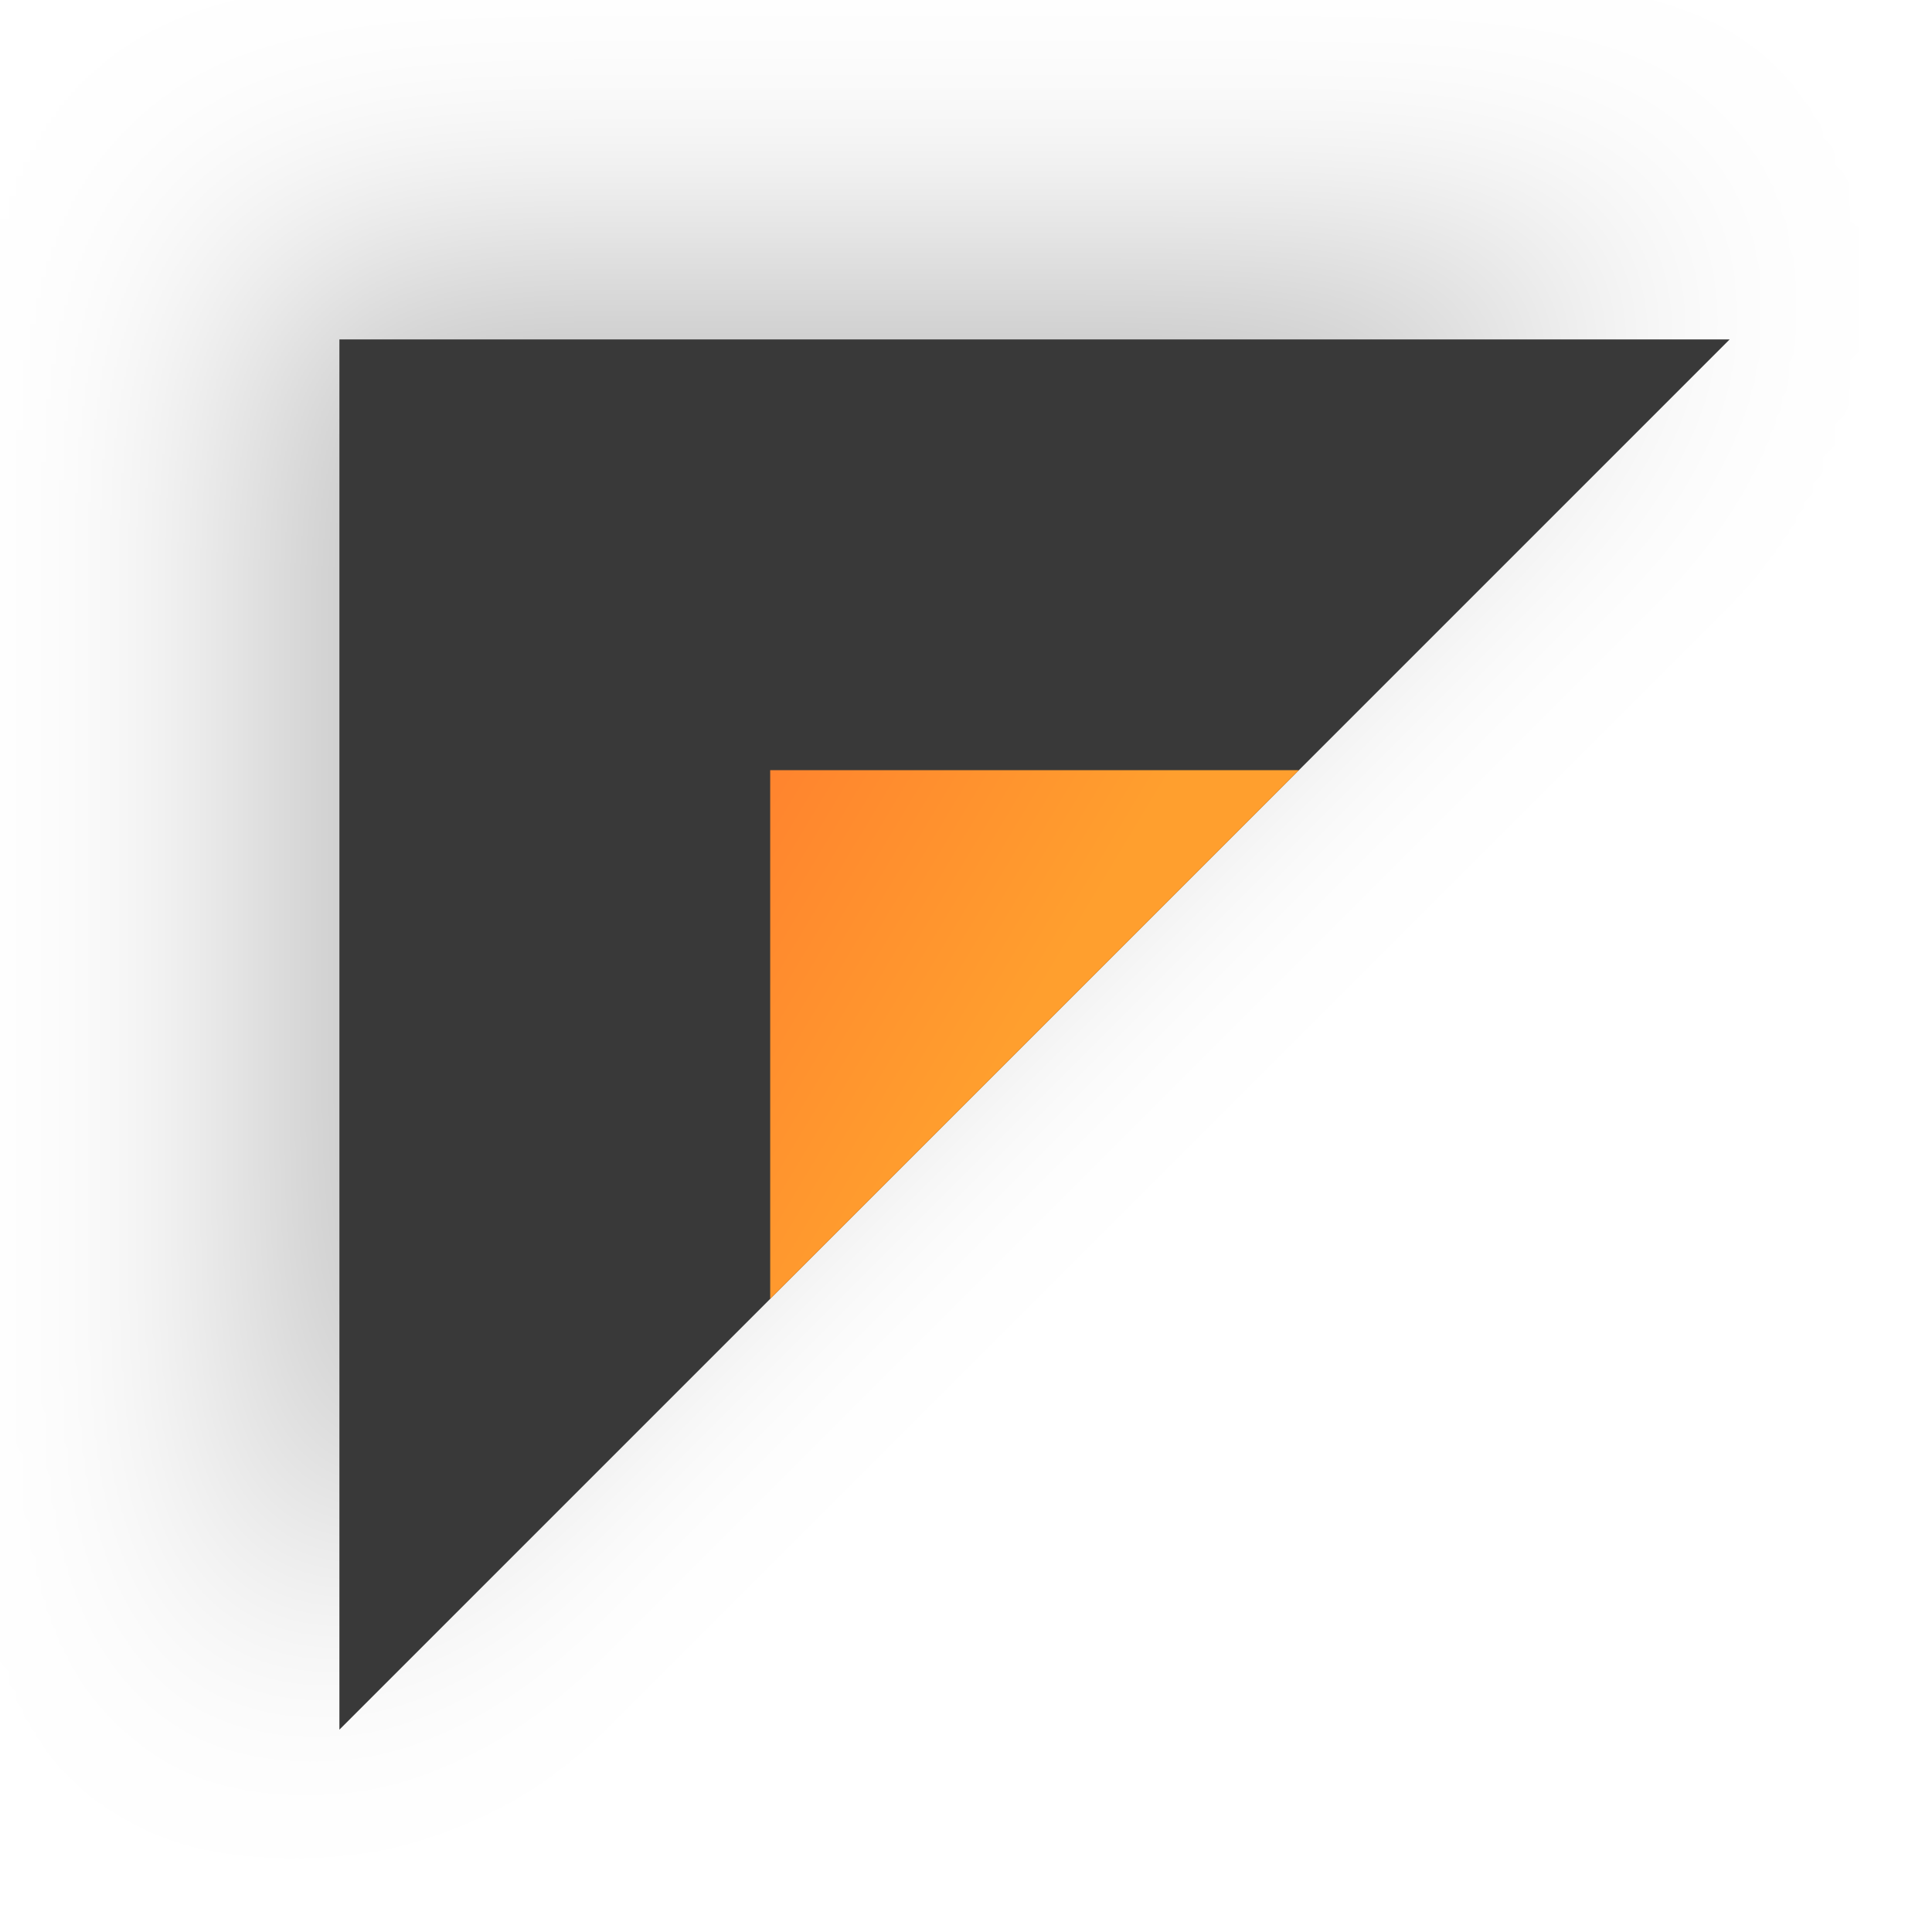
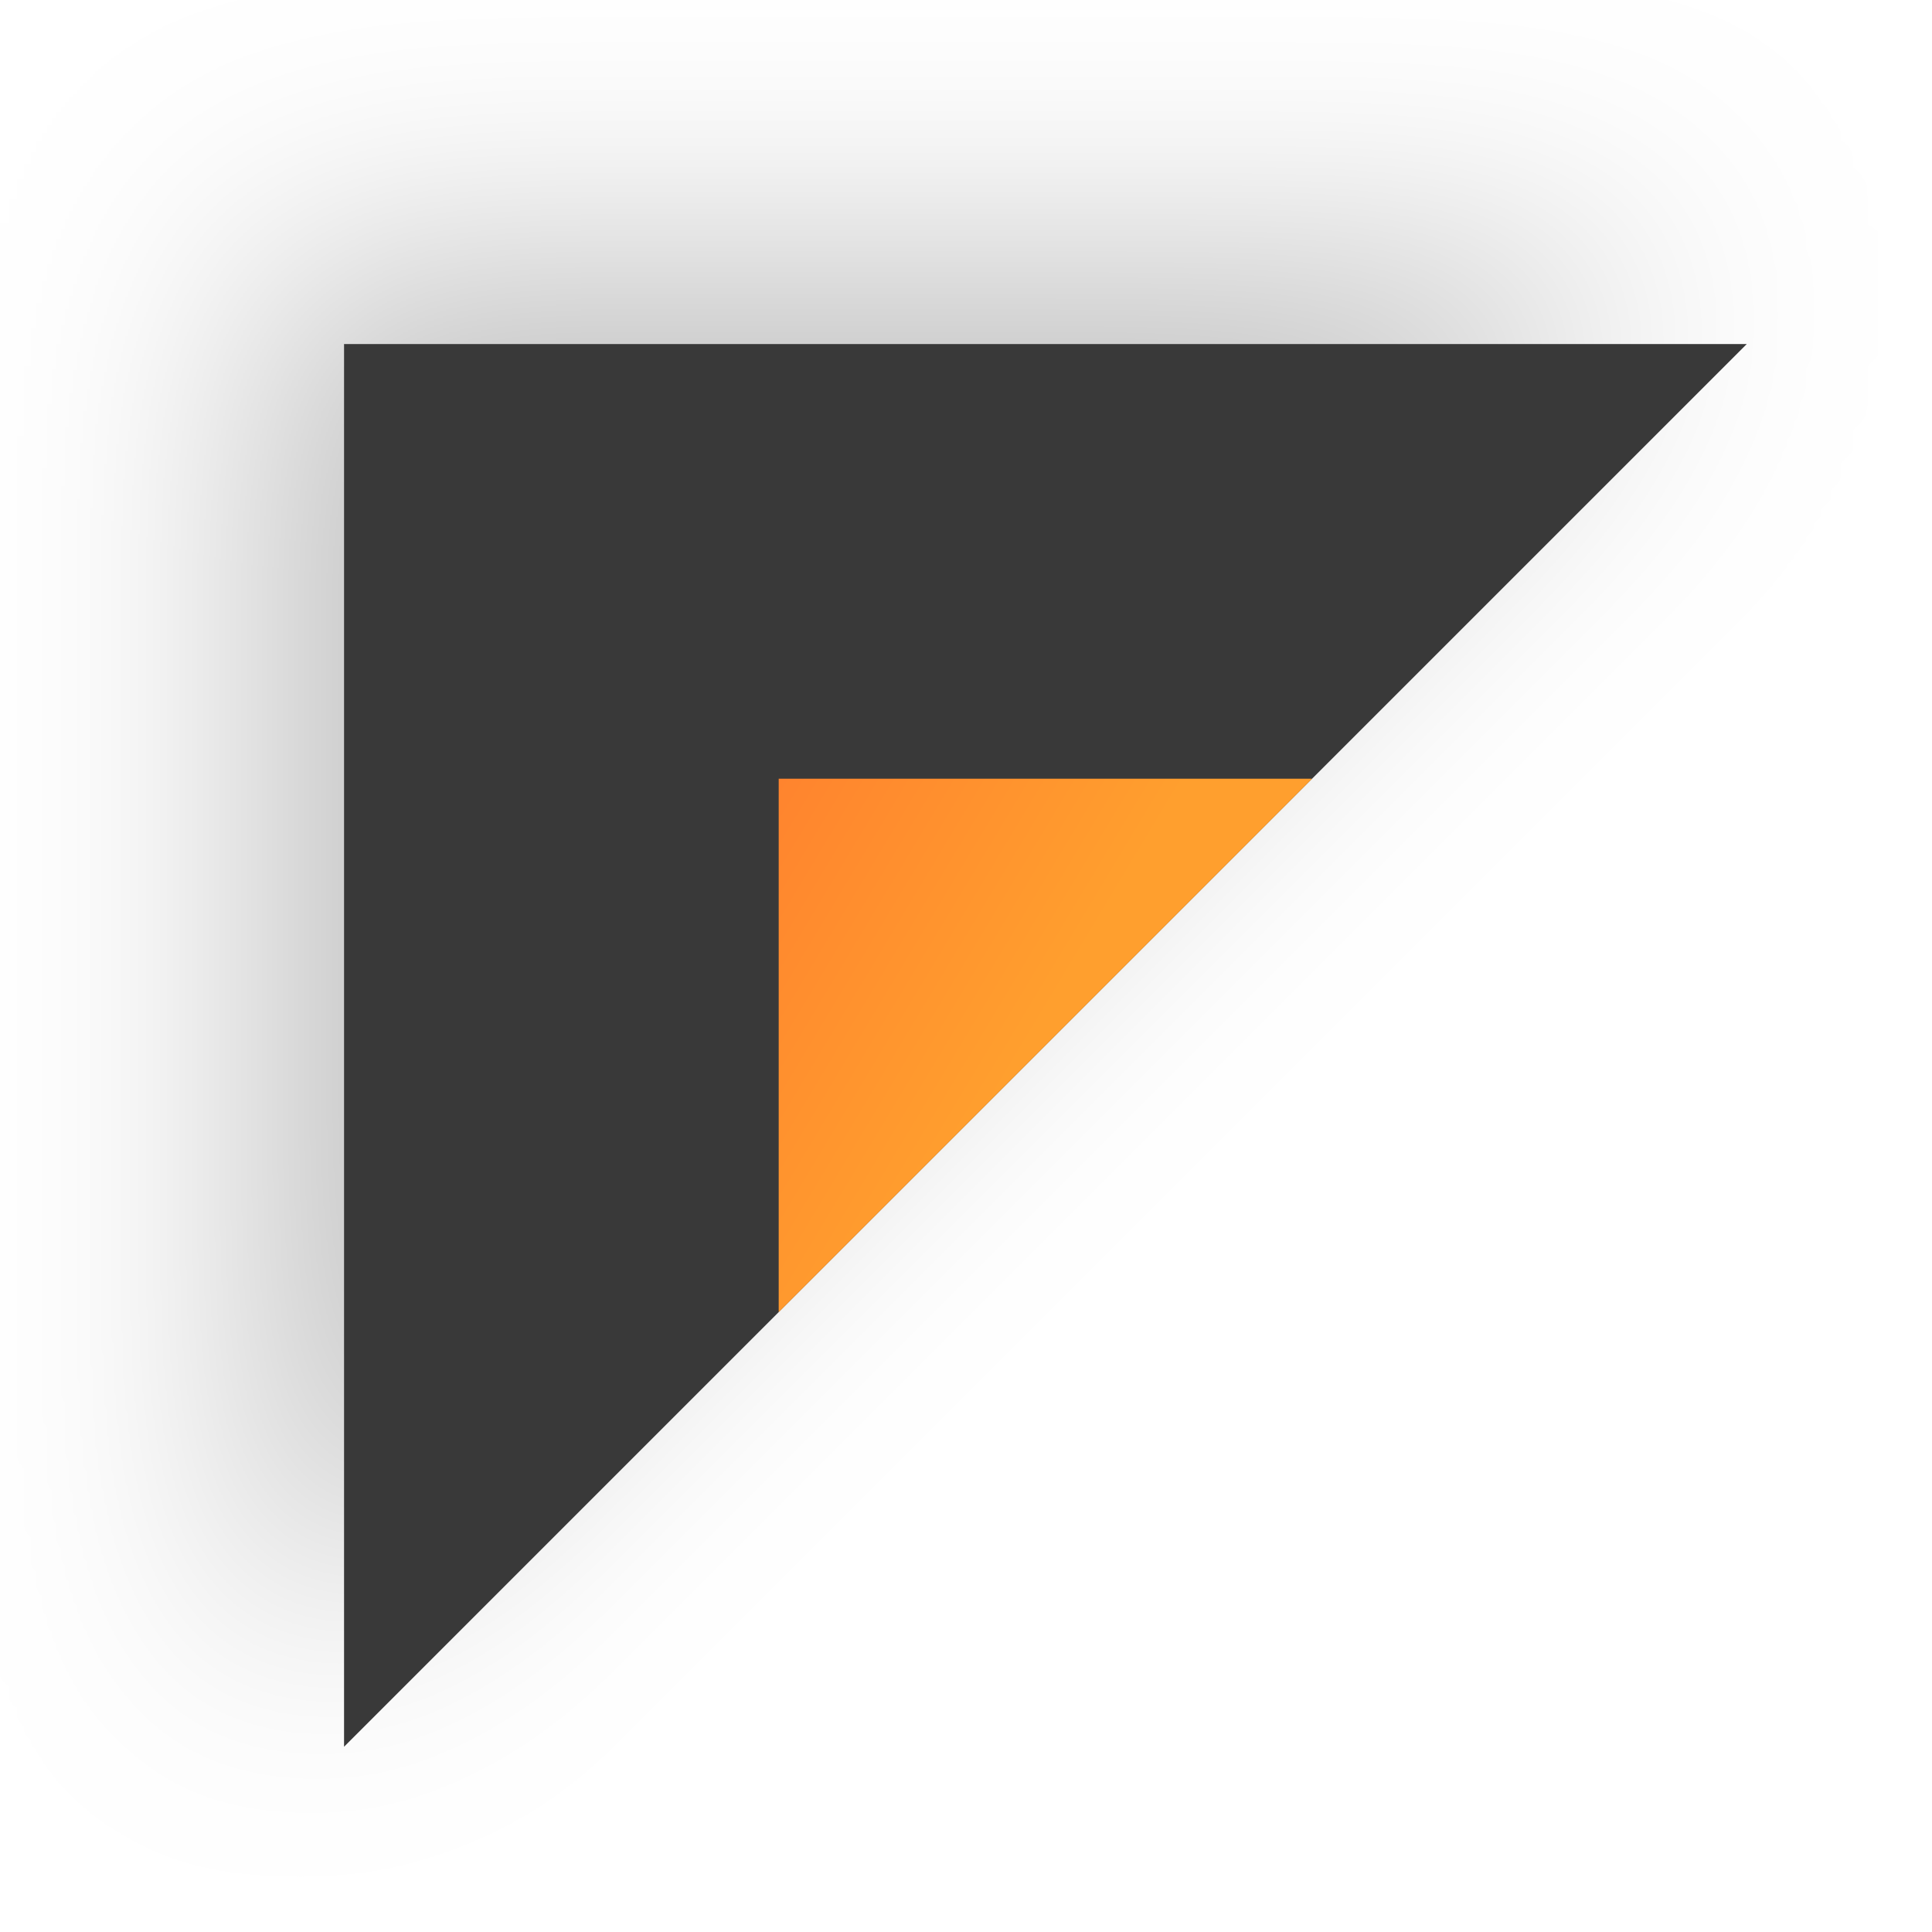
- <svg xmlns="http://www.w3.org/2000/svg" width="74" height="74" viewBox="0 0 74 74" fill="none">
+ <svg xmlns="http://www.w3.org/2000/svg" width="73" height="73" viewBox="0 0 73 73" fill="none">
  <g filter="url(#filter0_d)">
-     <path fill-rule="evenodd" clip-rule="evenodd" d="M13 66.25L66.25 13L66.25 13L13 13L13 66.25Z" fill="#393939" />
+     <path fill-rule="evenodd" clip-rule="evenodd" d="M13 66L13 13L66 13L13 66Z" fill="#393939" />
  </g>
-   <path d="M29.5 29.5L49.75 29.5L29.5 49.75L29.5 29.5Z" fill="url(#paint0_linear)" />
+   <path d="M29.423 29.423L49.578 29.423L29.423 49.578L29.423 29.423Z" fill="url(#paint0_linear)" />
  <defs>
-     <filter id="filter0_d" x="-5.34058e-05" y="0" width="73.25" height="73.25" filterUnits="userSpaceOnUse" color-interpolation-filters="sRGB">
+     <filter id="filter0_d" x="0" y="0" width="73" height="73" filterUnits="userSpaceOnUse" color-interpolation-filters="sRGB">
      <feFlood flood-opacity="0" result="BackgroundImageFix" />
      <feColorMatrix in="SourceAlpha" type="matrix" values="0 0 0 0 0 0 0 0 0 0 0 0 0 0 0 0 0 0 127 0" />
      <feOffset dx="-3" dy="-3" />
      <feGaussianBlur stdDeviation="5" />
      <feColorMatrix type="matrix" values="0 0 0 0 0 0 0 0 0 0 0 0 0 0 0 0 0 0 0.25 0" />
      <feBlend mode="normal" in2="BackgroundImageFix" result="effect1_dropShadow" />
      <feBlend mode="normal" in="SourceGraphic" in2="effect1_dropShadow" result="shape" />
    </filter>
-     <linearGradient id="paint0_linear" x1="-4.844" y1="4.742" x2="42.764" y2="33.307" gradientUnits="userSpaceOnUse">
+     <linearGradient id="paint0_linear" x1="-4.76" y1="4.781" x2="42.625" y2="33.212" gradientUnits="userSpaceOnUse">
      <stop stop-color="#FF2E2E" />
      <stop offset="1" stop-color="#FF9F2E" />
    </linearGradient>
  </defs>
</svg>
